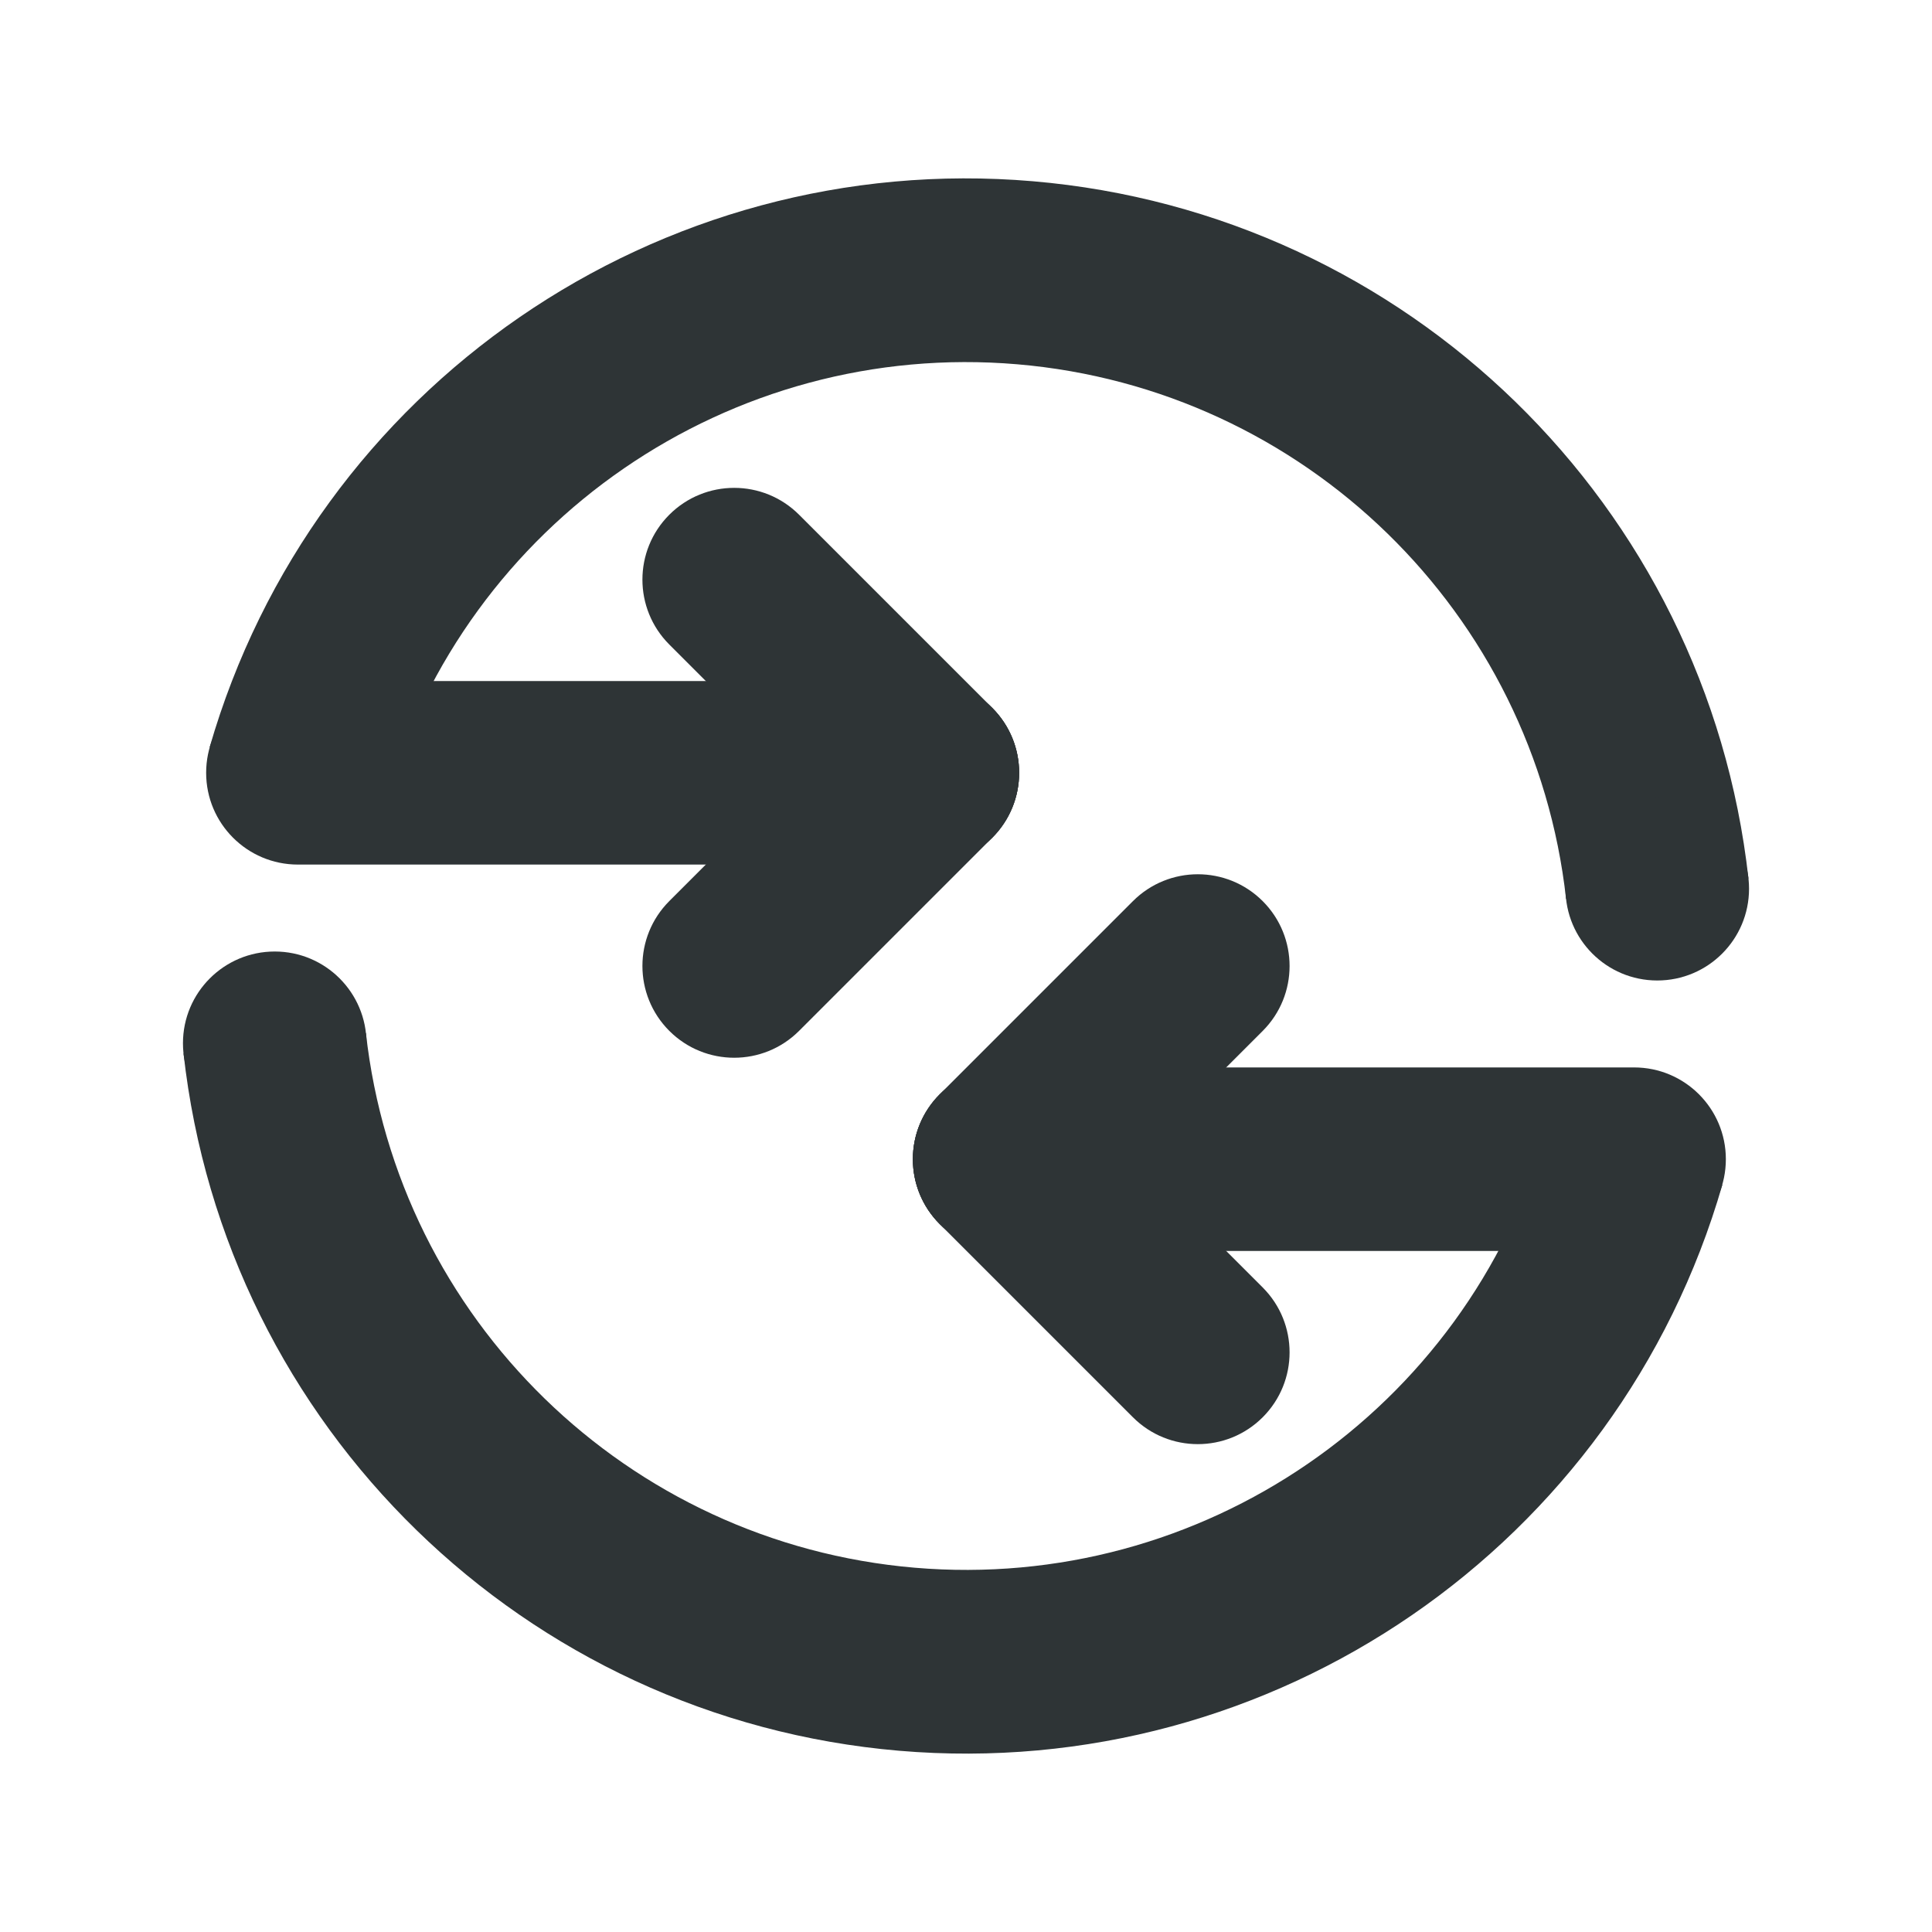
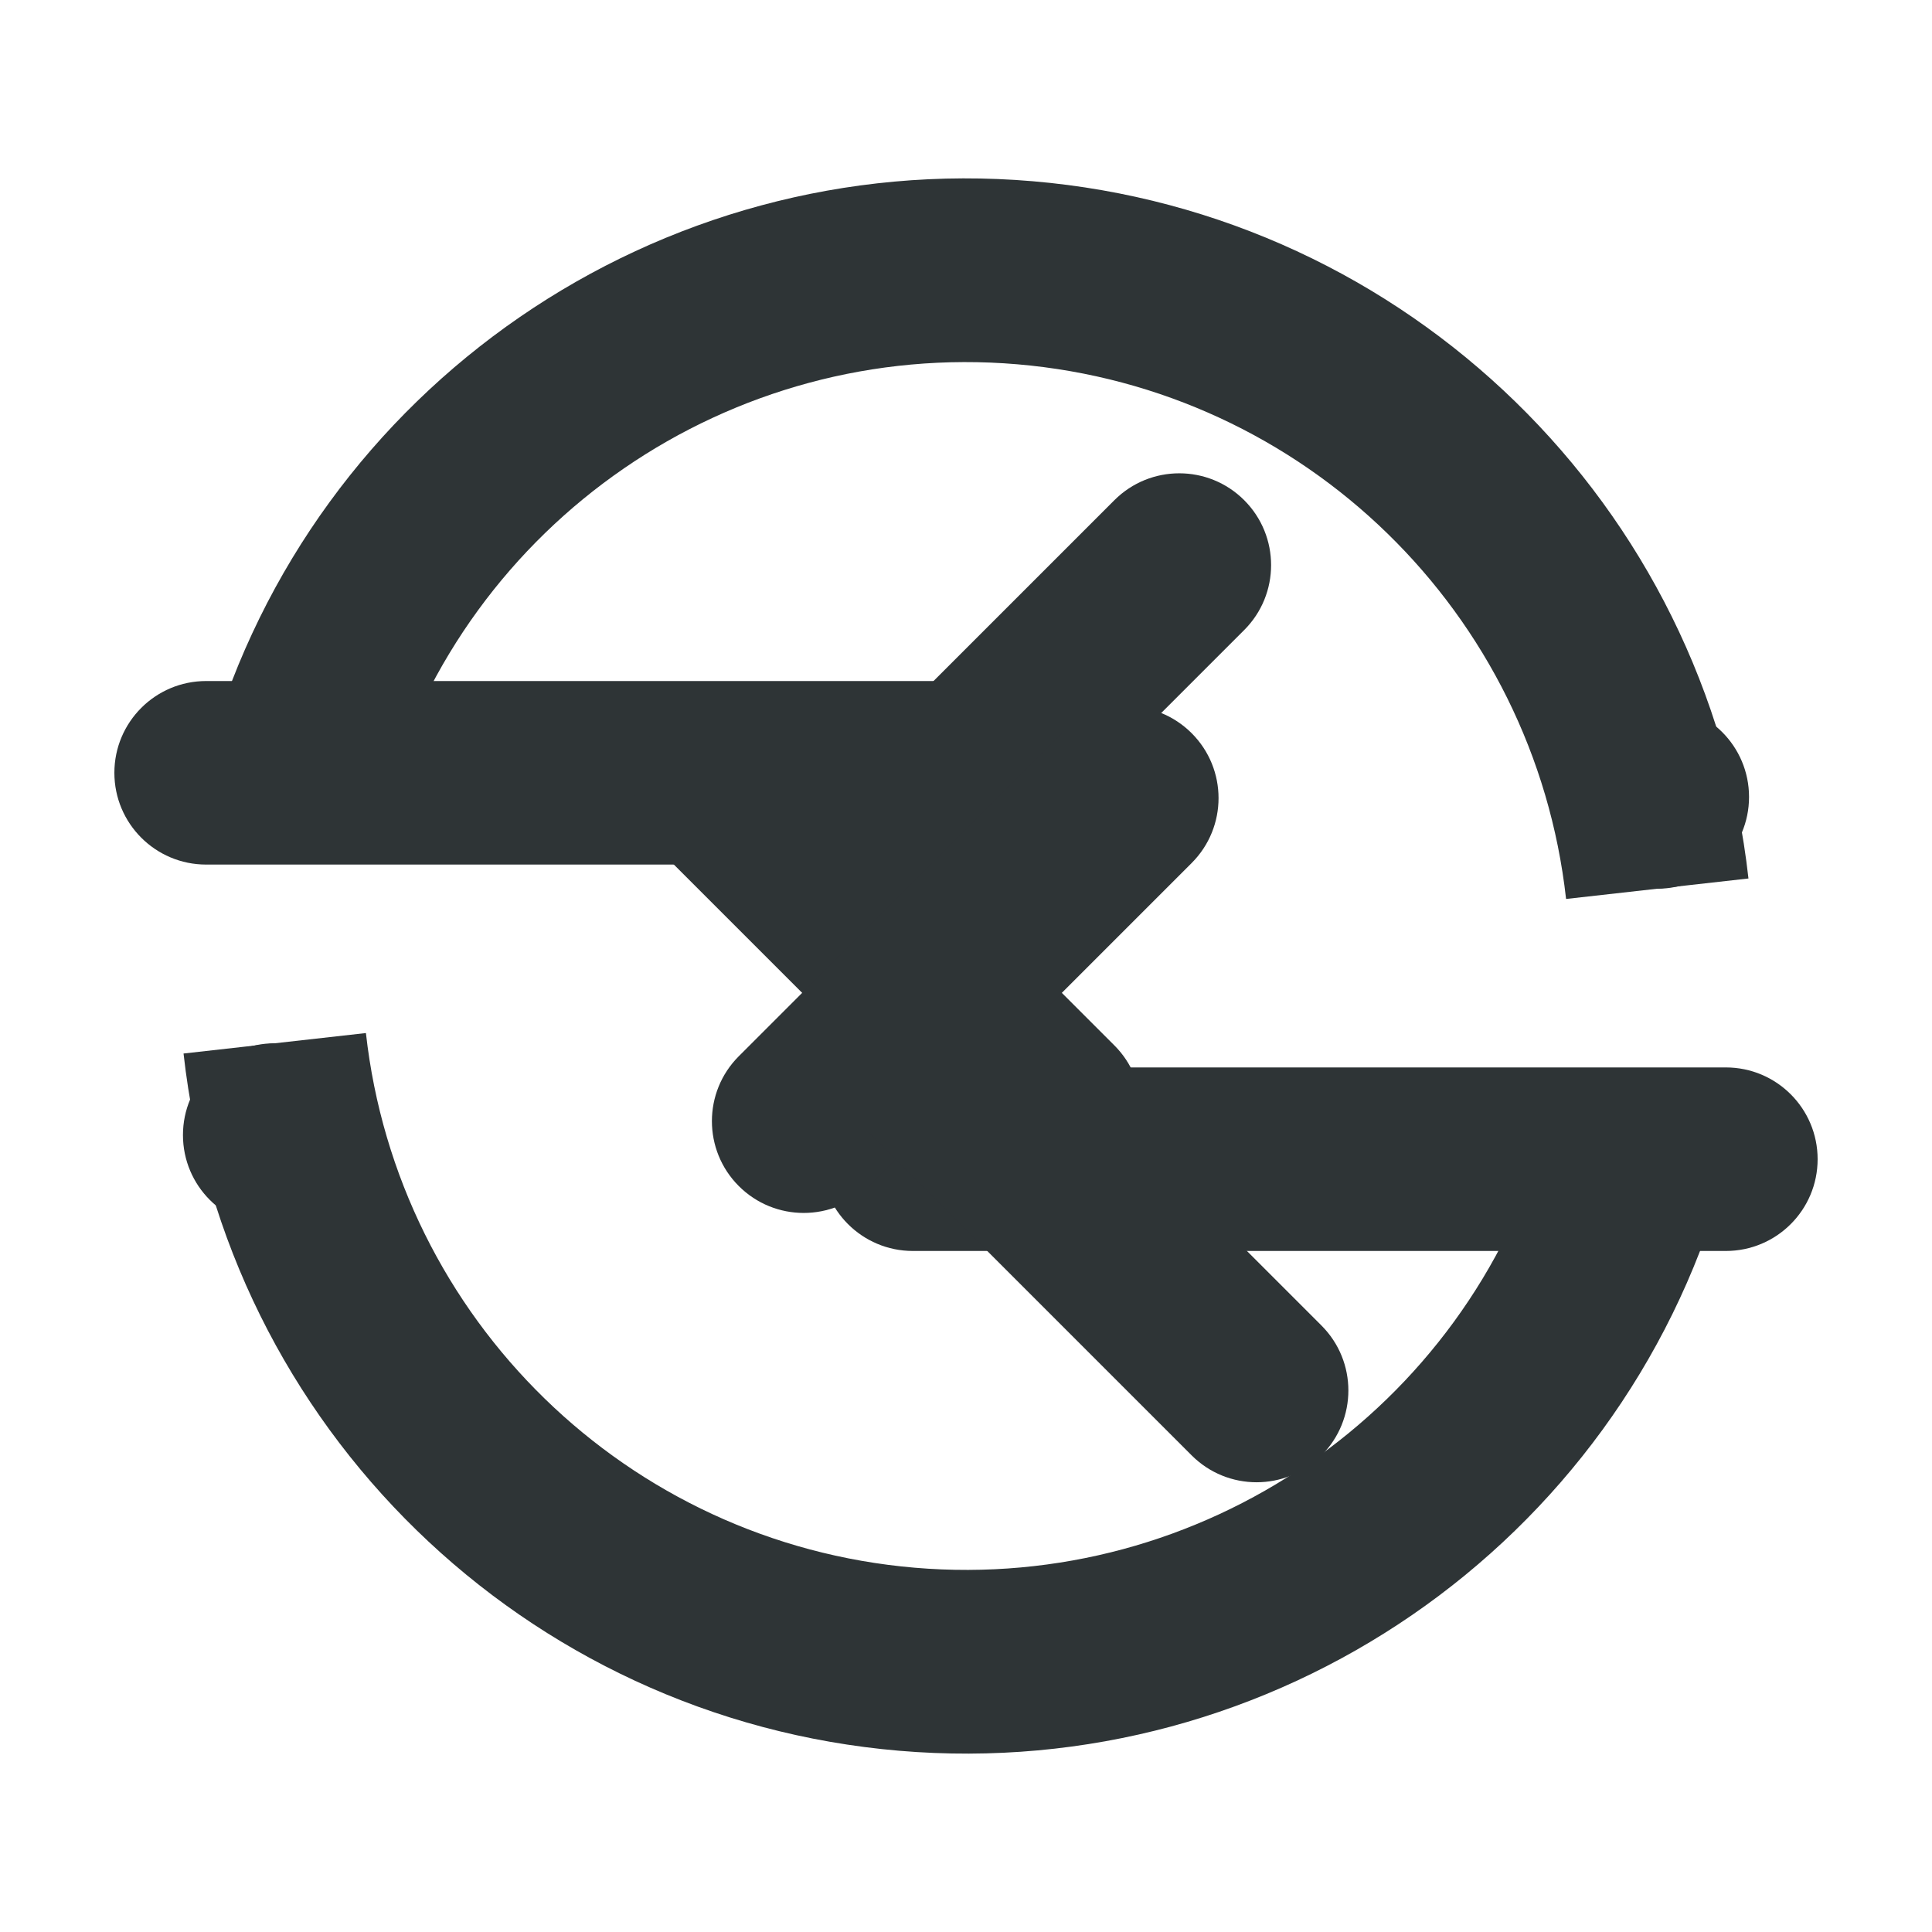
<svg xmlns="http://www.w3.org/2000/svg" width="16" height="16" viewBox="0 0 100 100">
  <style>.ColorScheme-Text { color: #2e3436; }</style>
  <g class="ColorScheme-Text" style="fill:currentColor">
-     <path d="M90.50,45.47 A40.75,40.75 0 0 0 10.85,38.68 L19.98,41.32 A31.25,31.25 0 0 1 81.06,46.53 Z" />
-     <circle cx="85.78" cy="46.00" r="4.75" />
-     <rect x="10.67" y="35.25" width="42.08" height="9.50" rx="4.75" transform="rotate(0.00 15.42 40.00)" />
-     <rect x="43.25" y="35.25" width="23.64" height="9.50" rx="4.75" transform="rotate(-135.00 48.00 40.00)" />
-     <rect x="43.25" y="35.25" width="23.64" height="9.50" rx="4.75" transform="rotate(135.00 48.00 40.00)" />
-     <path d="M9.50,54.53 A40.75,40.75 0 0 0 89.15,61.32 L80.02,58.68 A31.25,31.25 0 0 1 18.94,53.47 Z" />
-     <circle cx="14.22" cy="54.00" r="4.75" />
-     <rect x="79.83" y="55.25" width="42.08" height="9.50" rx="4.75" transform="rotate(180.00 84.58 60.00)" />
-     <rect x="47.25" y="55.25" width="23.64" height="9.50" rx="4.75" transform="rotate(-45.00 52.00 60.00)" />
-     <rect x="47.25" y="55.25" width="23.64" height="9.50" rx="4.75" transform="rotate(45.00 52.00 60.00)" />
+     <path d="M90.5 45.47A40.75 40.75 0 0 0 10.85 38.68l9.13 2.64A31.25 31.25 0 0 1 81.06 46.53Z" />
+     <path d="M90.53 41.25a4.75 4.75 0 1 1-9.5 0 4.75 4.75 0 0 1 9.5 0Z" />
+     <path d="M10.67 35.25h42.08a4.75 4.75 0 0 1 0 9.5H10.67a4.75 4.75 0 0 1 0-9.5Z" />
+     <path d="m45.39 32.96 16.72 16.72a4.75 4.75 0 0 1-6.72 6.72L38.67 39.68a4.75 4.75 0 0 1 6.72-6.72Z" transform="rotate(-90 48 40)" />
+     <path d="m45.39 47.04 16.72-16.72a4.75 4.75 0 0 1 6.72 6.72L52.11 53.76a4.75 4.75 0 0 1-6.72-6.72Z" transform="rotate(90 48 40)" />
+     <path d="M9.5 54.53A40.75 40.75 0 0 0 89.15 61.32l-9.13-2.64A31.25 31.25 0 0 1 18.94 53.47Z" />
+     <path d="M18.97 58.75a4.75 4.75 0 1 1-9.5 0 4.75 4.75 0 0 1 9.5 0Z" />
+     <path d="M89.33 55.25H47.25a4.75 4.75 0 0 0 0 9.5h42.08a4.75 4.75 0 0 0 0-9.5Z" />
+     <path d="m50.61 52.96 16.72 16.72a4.75 4.75 0 0 0 6.72-6.72L57.33 46.24a4.75 4.75 0 0 0-6.72 6.72Z" transform="rotate(-90 52 60)" />
+     <path d="m50.61 67.04 16.72-16.72a4.75 4.75 0 0 0-6.72-6.72L43.89 60.32a4.75 4.75 0 0 0 6.72 6.72Z" transform="rotate(90 52 60)" />
  </g>
</svg>
